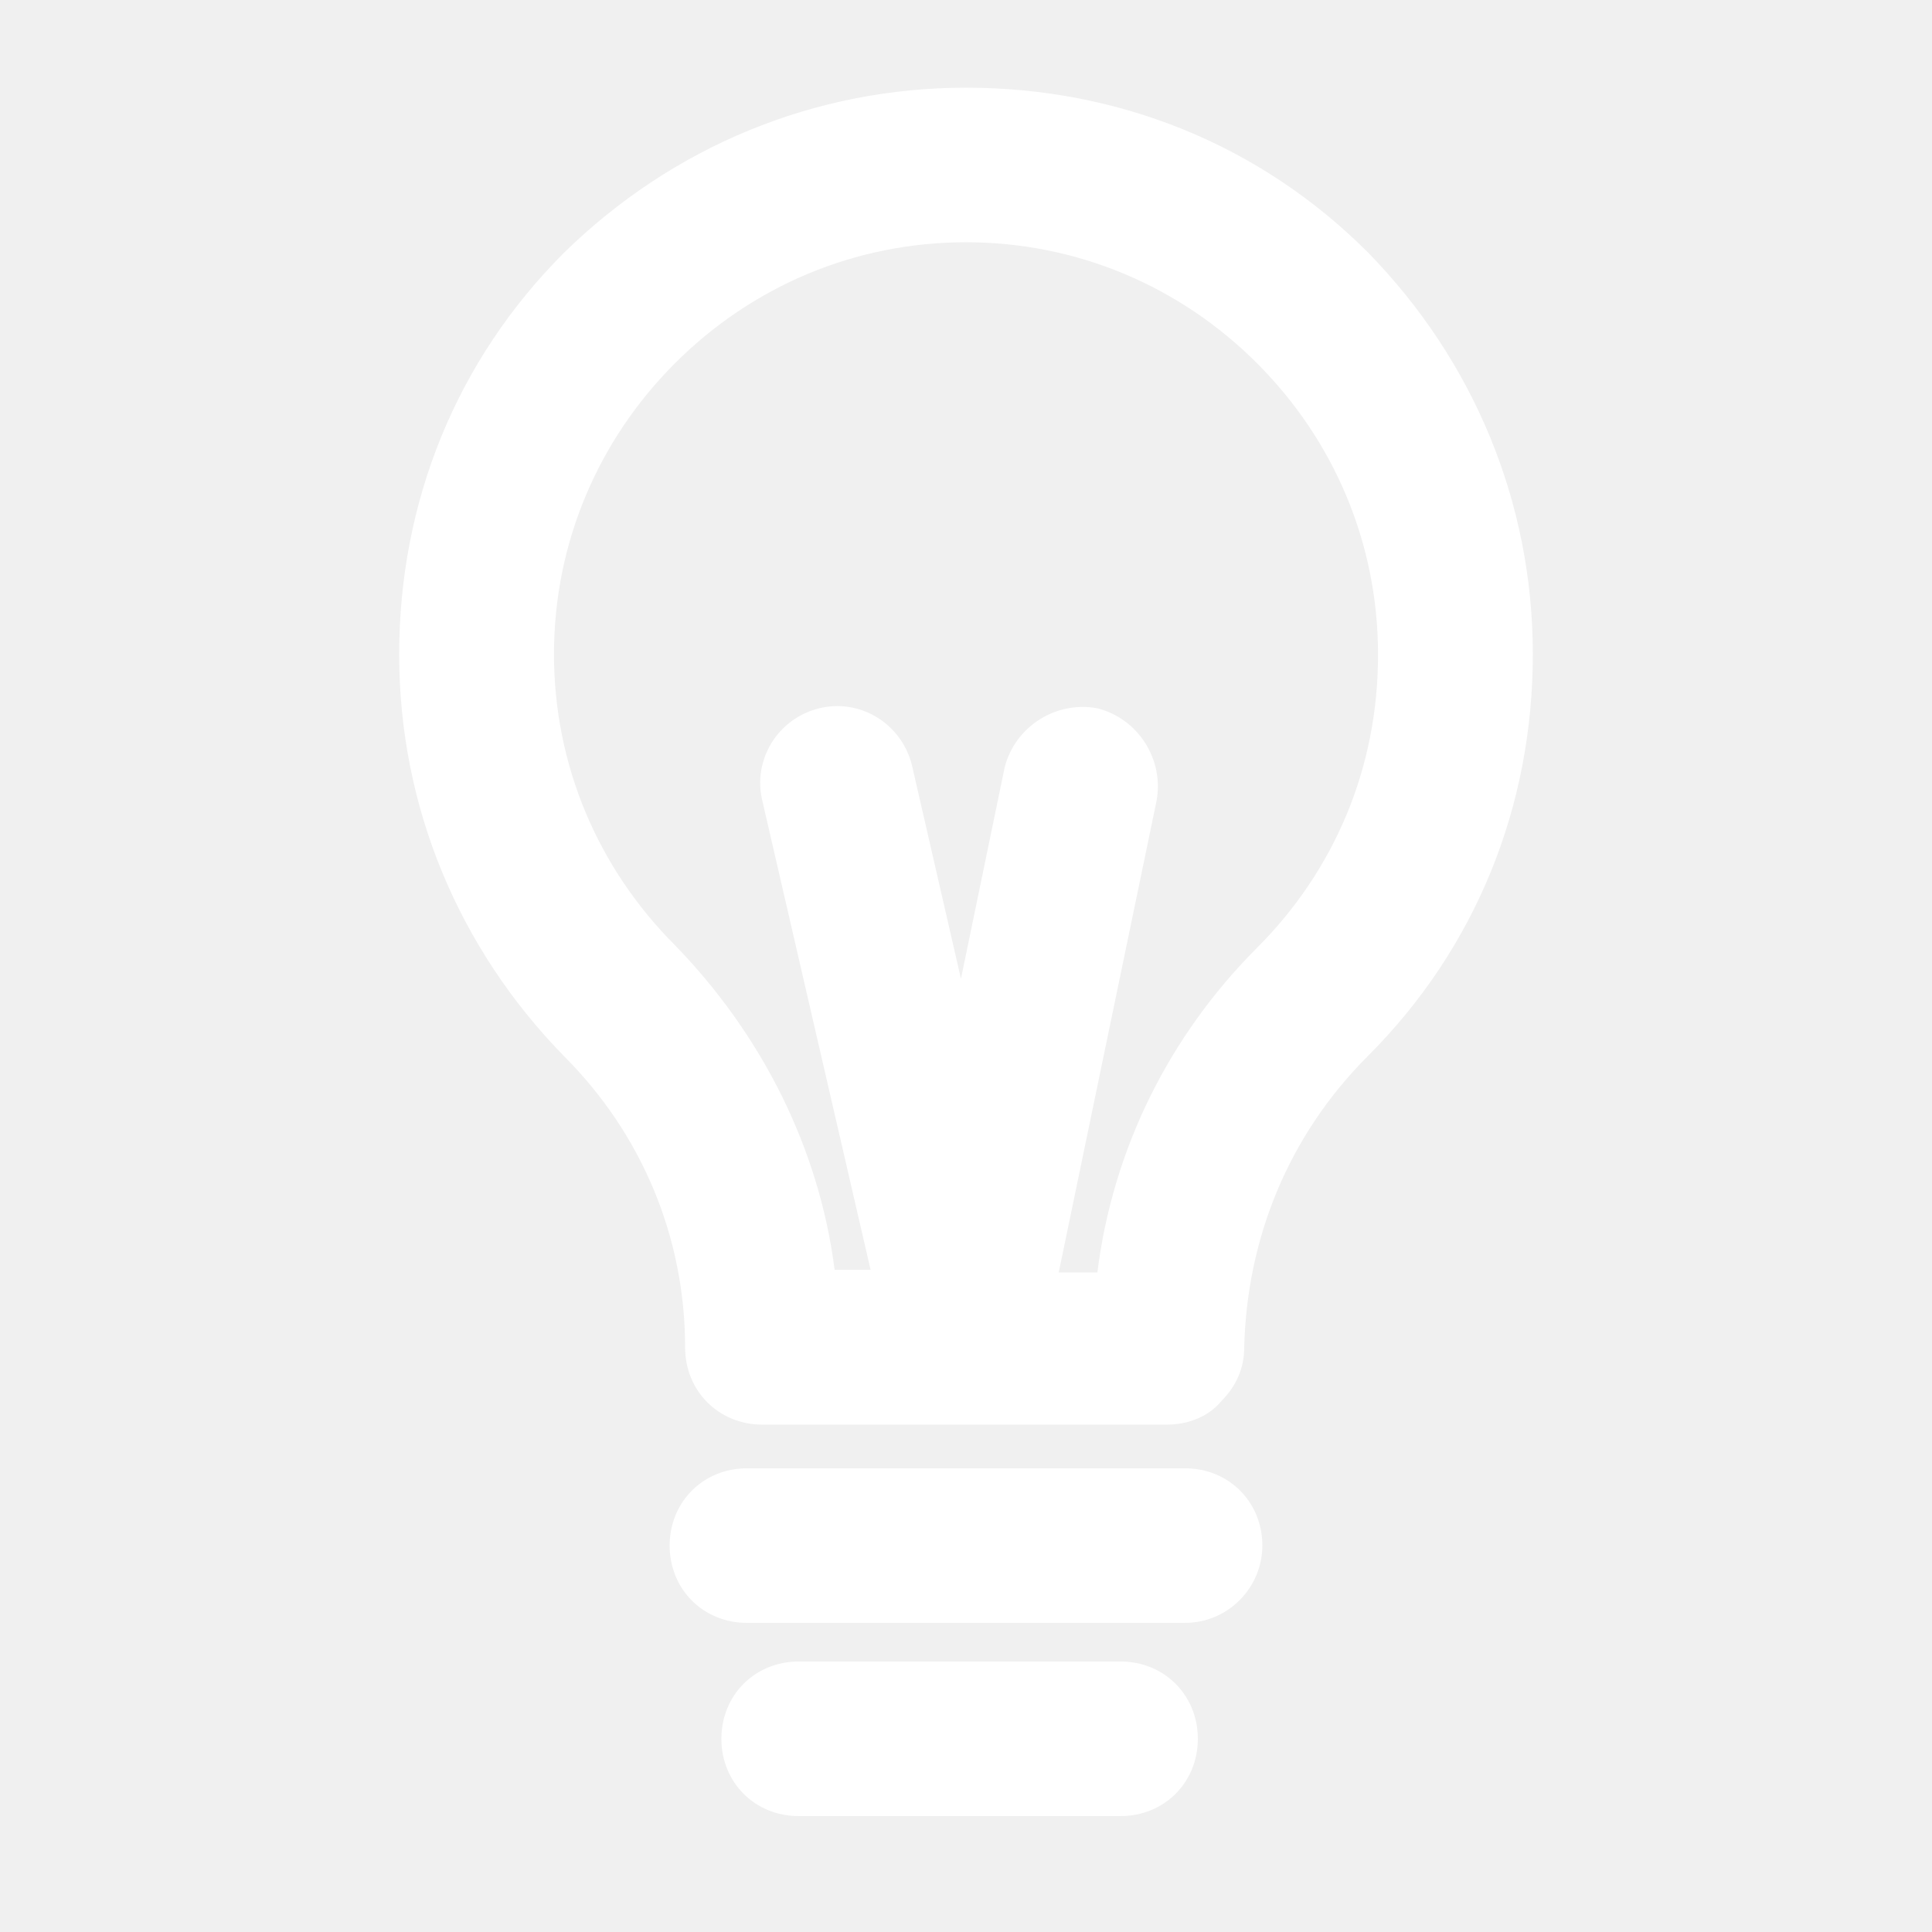
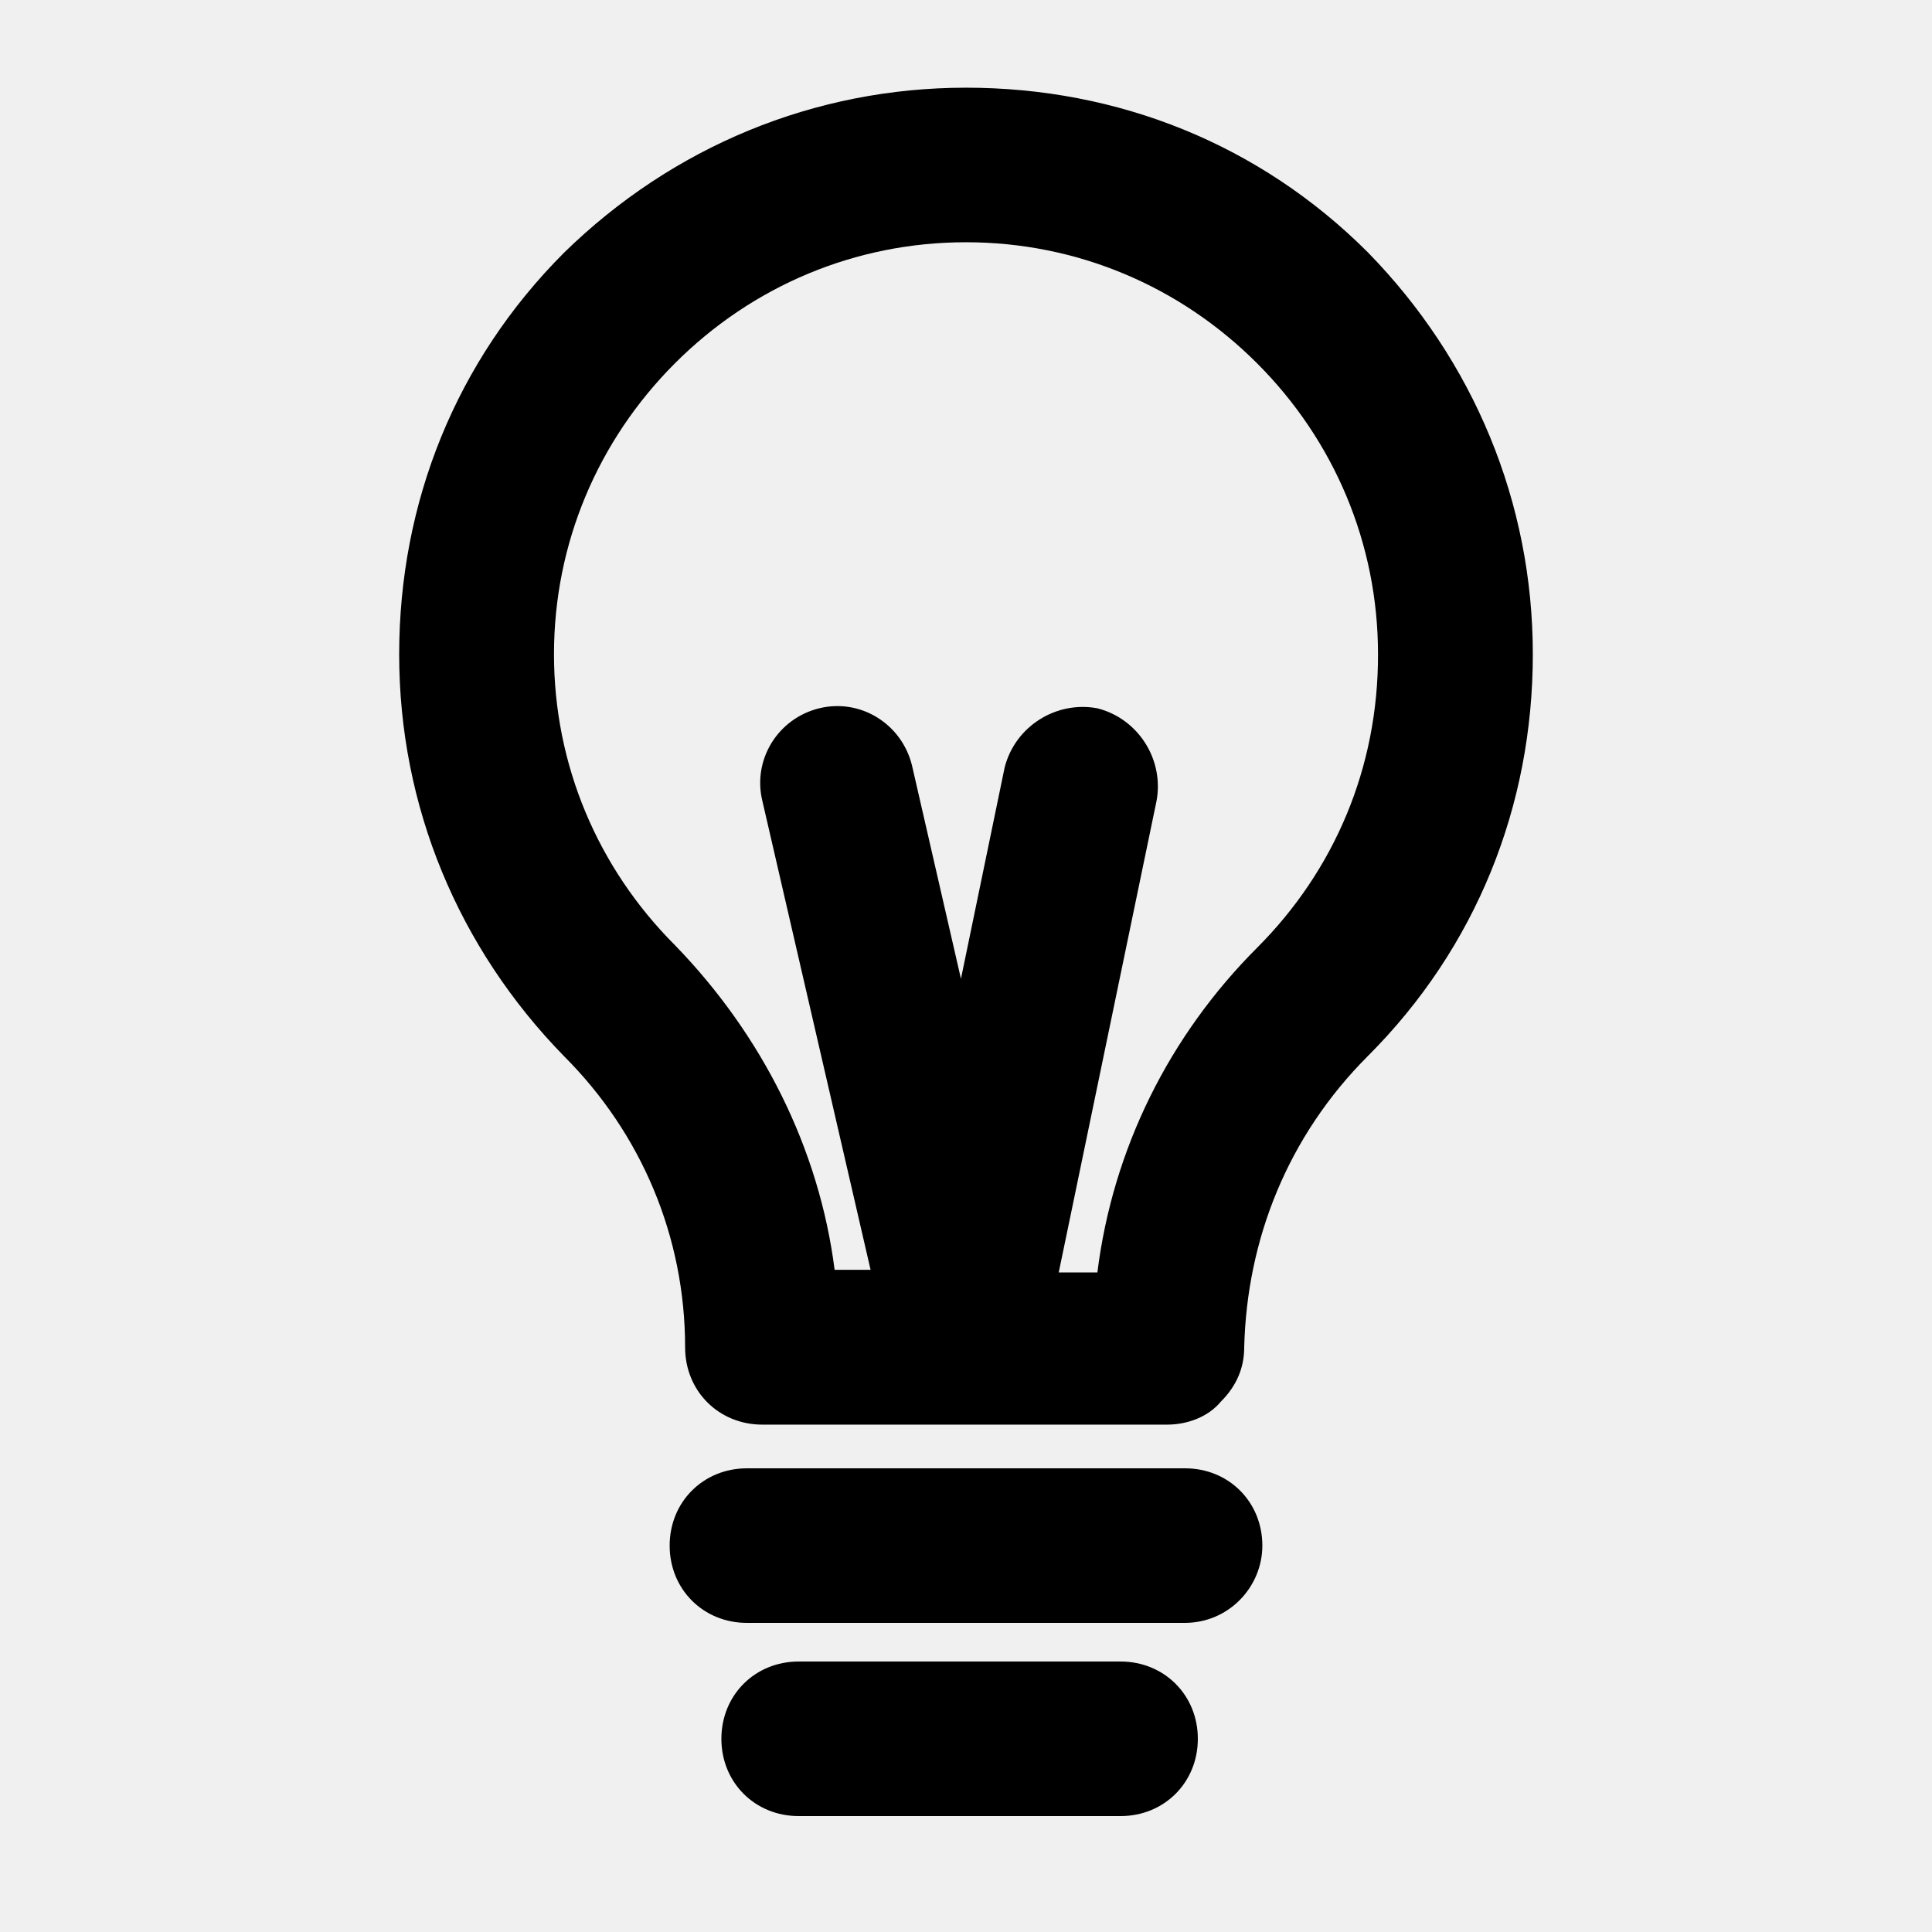
- <svg xmlns="http://www.w3.org/2000/svg" width="31" height="31" viewBox="0 0 31 31" fill="none">
-   <path d="M21.948 16.945C23.684 15.209 24.595 12.935 24.595 10.497C24.595 8.06 23.645 5.785 21.948 4.049C20.212 2.313 17.937 1.407 15.5 1.407C13.063 1.407 10.788 2.356 9.052 4.053C7.316 5.789 6.405 8.064 6.405 10.501C6.405 12.939 7.355 15.213 9.052 16.949C10.292 18.189 10.993 19.844 10.993 21.619C10.993 22.32 11.532 22.859 12.233 22.859H18.724C19.053 22.859 19.387 22.735 19.592 22.487C19.84 22.239 19.964 21.948 19.964 21.619C20.007 19.883 20.665 18.228 21.948 16.945ZM20.169 15.209C18.763 16.616 17.856 18.433 17.608 20.417H16.988L18.557 12.853C18.681 12.191 18.267 11.532 17.608 11.365C16.945 11.241 16.287 11.656 16.12 12.315L15.419 15.705L14.632 12.276C14.465 11.613 13.807 11.203 13.144 11.365C12.481 11.528 12.071 12.191 12.233 12.853L13.969 20.375H13.392C13.144 18.433 12.233 16.612 10.831 15.167C9.591 13.927 8.889 12.272 8.889 10.497C8.889 8.723 9.591 7.068 10.831 5.828C12.071 4.588 13.725 3.887 15.5 3.887C17.275 3.887 18.929 4.588 20.169 5.828C21.409 7.068 22.111 8.723 22.111 10.497C22.115 12.319 21.409 13.969 20.169 15.209Z" fill="white" />
-   <path d="M20.255 24.8C20.255 24.099 19.716 23.56 19.015 23.56H11.985C11.284 23.56 10.745 24.099 10.745 24.8C10.745 25.501 11.284 26.04 11.985 26.04H19.011C19.716 26.04 20.255 25.463 20.255 24.8Z" fill="white" />
-   <path d="M17.98 26.66H12.815C12.113 26.66 11.575 27.199 11.575 27.9C11.575 28.601 12.113 29.14 12.815 29.14H17.98C18.681 29.14 19.22 28.601 19.22 27.9C19.22 27.199 18.681 26.66 17.98 26.66Z" fill="white" />
+ <svg xmlns="http://www.w3.org/2000/svg" width="31" height="31" viewBox="0 0 31 31" fill="black">
+   <path d="M21.948 16.945C23.684 15.209 24.595 12.935 24.595 10.497C24.595 8.06 23.645 5.785 21.948 4.049C20.212 2.313 17.937 1.407 15.5 1.407C13.063 1.407 10.788 2.356 9.052 4.053C7.316 5.789 6.405 8.064 6.405 10.501C6.405 12.939 7.355 15.213 9.052 16.949C10.292 18.189 10.993 19.844 10.993 21.619C10.993 22.32 11.532 22.859 12.233 22.859H18.724C19.053 22.859 19.387 22.735 19.592 22.487C19.84 22.239 19.964 21.948 19.964 21.619C20.007 19.883 20.665 18.228 21.948 16.945ZM20.169 15.209C18.763 16.616 17.856 18.433 17.608 20.417H16.988L18.557 12.853C18.681 12.191 18.267 11.532 17.608 11.365C16.945 11.241 16.287 11.656 16.12 12.315L15.419 15.705L14.632 12.276C14.465 11.613 13.807 11.203 13.144 11.365C12.481 11.528 12.071 12.191 12.233 12.853L13.969 20.375H13.392C13.144 18.433 12.233 16.612 10.831 15.167C9.591 13.927 8.889 12.272 8.889 10.497C8.889 8.723 9.591 7.068 10.831 5.828C12.071 4.588 13.725 3.887 15.5 3.887C17.275 3.887 18.929 4.588 20.169 5.828C21.409 7.068 22.111 8.723 22.111 10.497C22.115 12.319 21.409 13.969 20.169 15.209Z" />
+   <path d="M20.255 24.8C20.255 24.099 19.716 23.56 19.015 23.56H11.985C11.284 23.56 10.745 24.099 10.745 24.8C10.745 25.501 11.284 26.04 11.985 26.04H19.011C19.716 26.04 20.255 25.463 20.255 24.8Z" />
+   <path d="M17.98 26.66H12.815C12.113 26.66 11.575 27.199 11.575 27.9C11.575 28.601 12.113 29.14 12.815 29.14H17.98C18.681 29.14 19.22 28.601 19.22 27.9C19.22 27.199 18.681 26.66 17.98 26.66Z" />
</svg>
